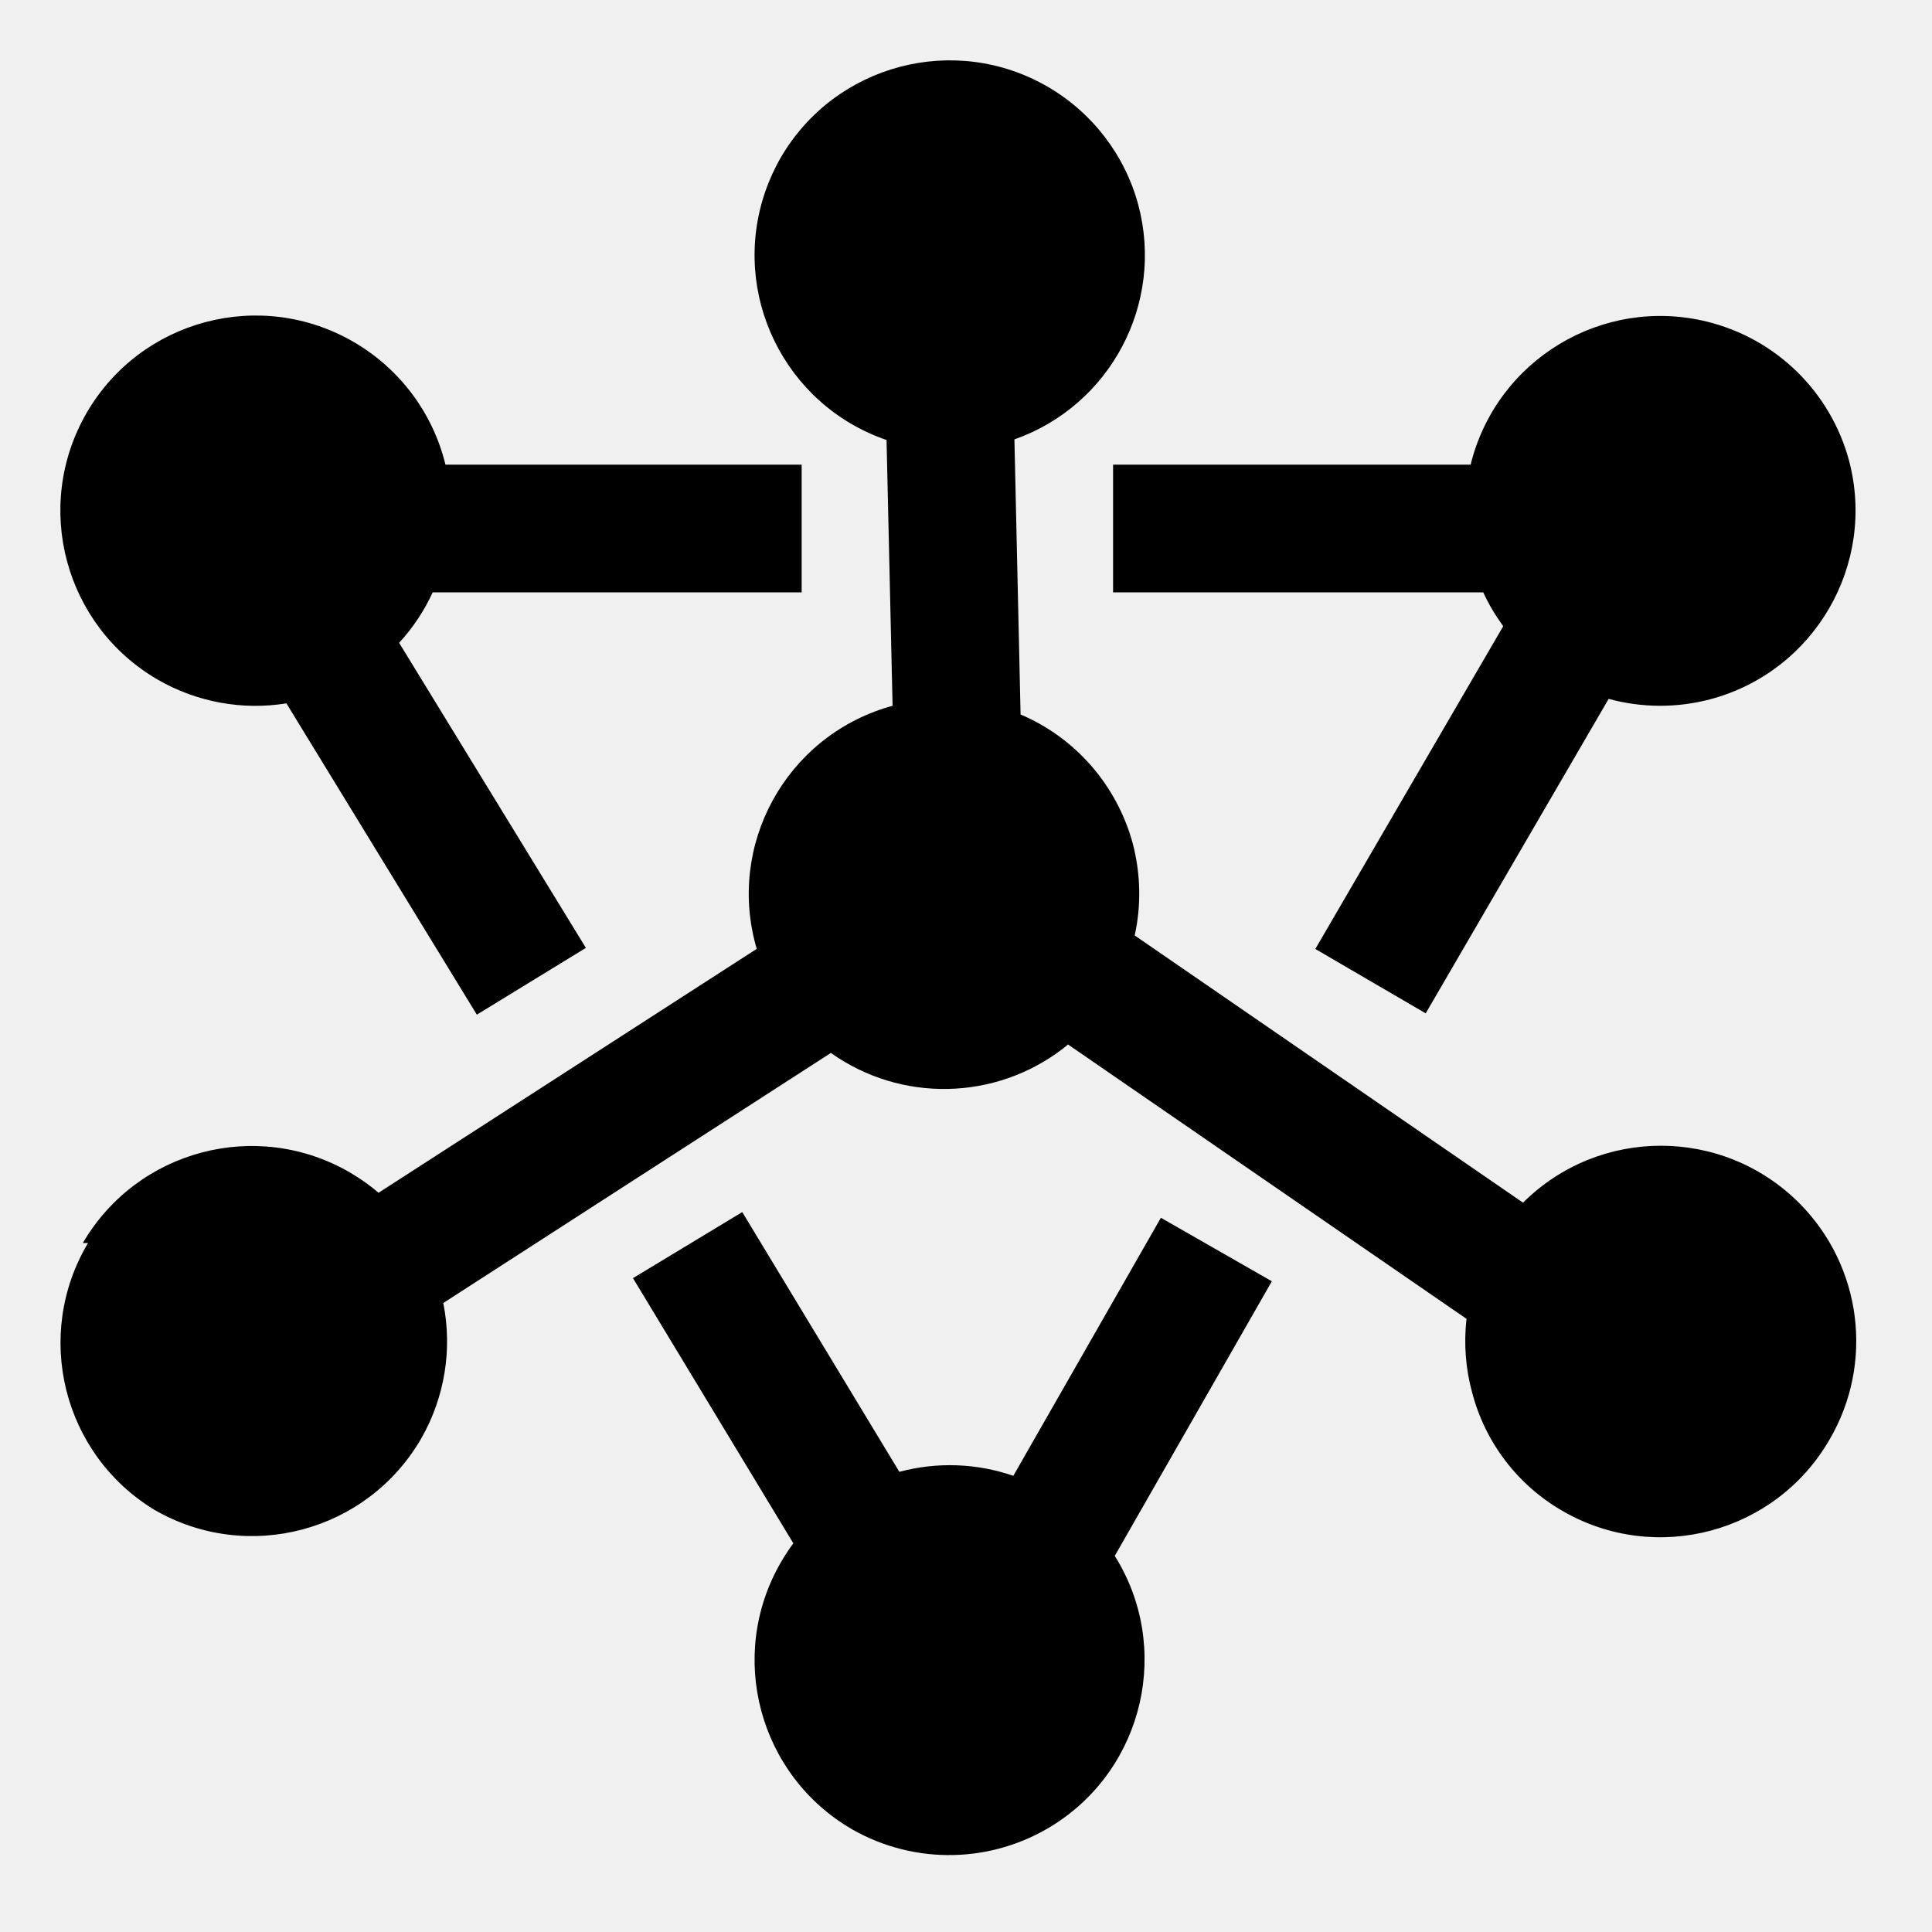
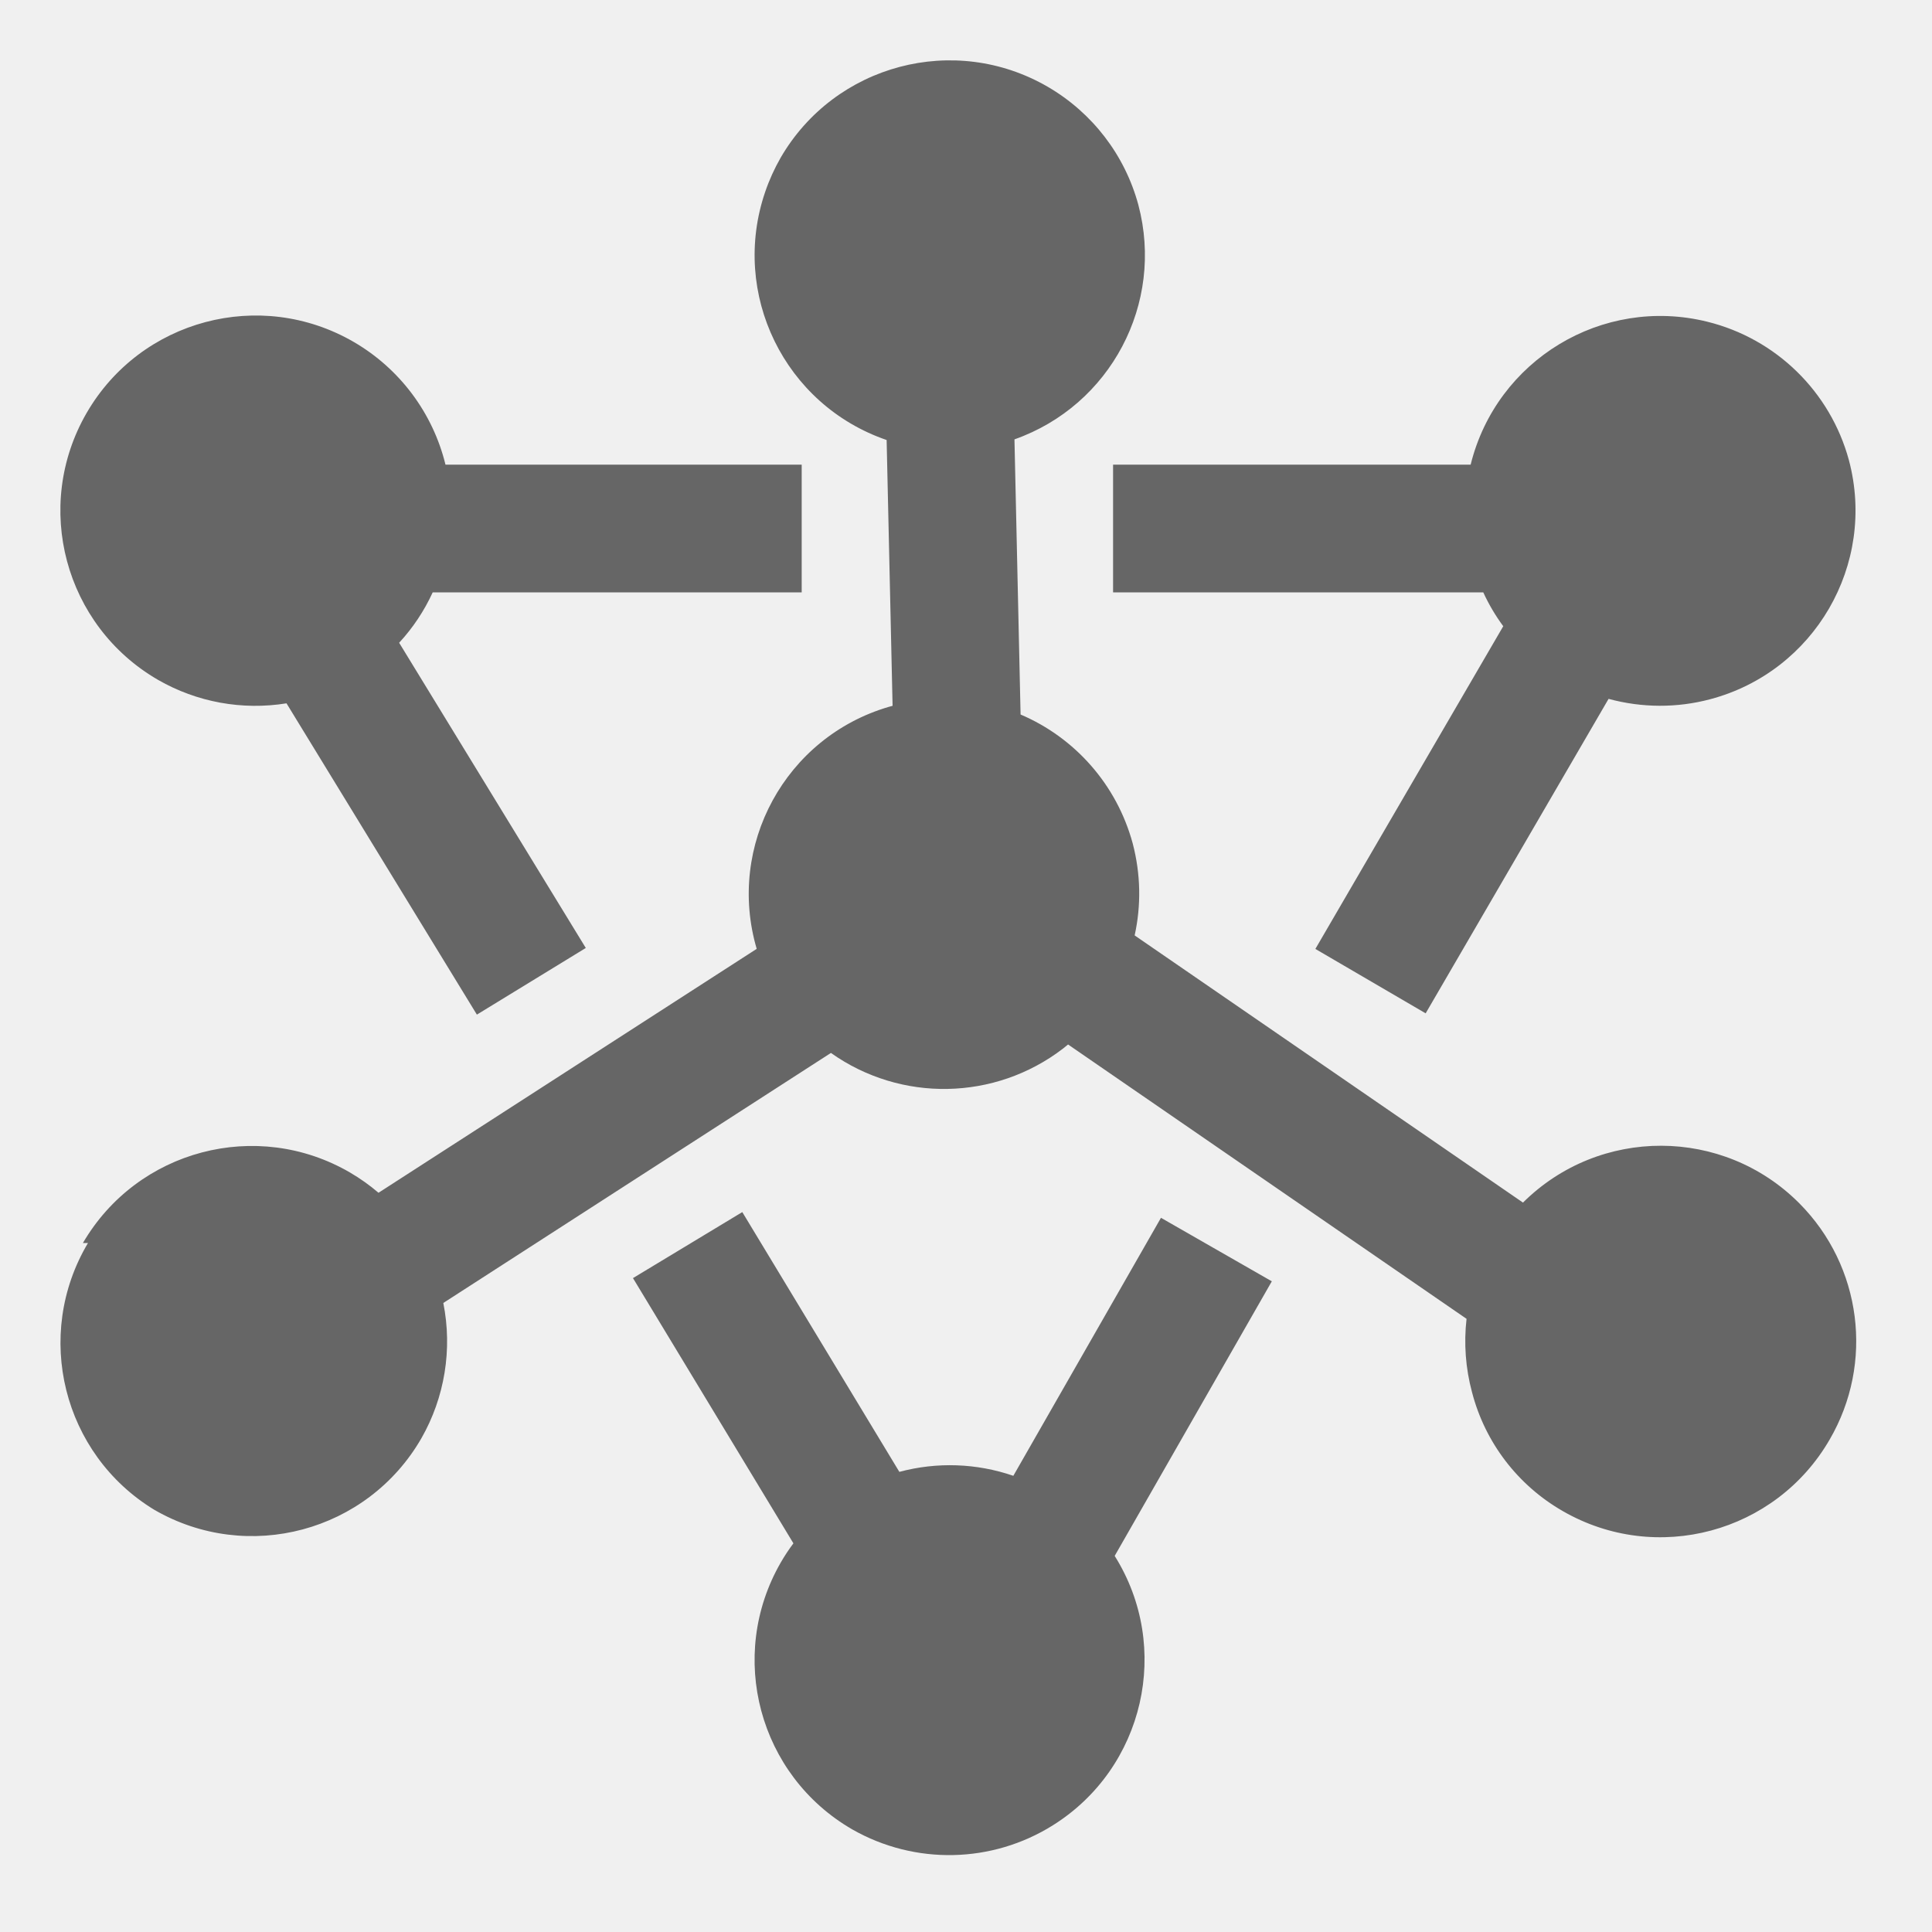
- <svg xmlns="http://www.w3.org/2000/svg" width="16" height="16" viewBox="0 0 16 16" fill="none">
-   <g clip-path="url(#clip0_40347_58422)">
-     <path d="M8.392 12.222L9.614 10.085L10.533 10.611L9.232 12.885C9.706 13.642 9.477 14.641 8.72 15.116C8.215 15.432 7.577 15.446 7.059 15.151C6.285 14.704 6.019 13.714 6.466 12.94C6.498 12.885 6.532 12.832 6.57 12.781L5.242 10.585L6.147 10.038L7.448 12.189C7.759 12.106 8.087 12.117 8.392 12.222ZM13.322 5.788L11.807 8.392L10.893 7.859L12.449 5.186C12.385 5.098 12.329 5.005 12.284 4.906H9.218V3.848H12.179C12.393 2.98 13.27 2.45 14.138 2.664C14.709 2.805 15.158 3.244 15.312 3.811C15.542 4.675 15.027 5.561 14.164 5.791C13.888 5.864 13.598 5.863 13.323 5.788L13.322 5.788ZM3.305 5.323L4.852 7.85L3.949 8.403L2.372 5.825C2.006 5.884 1.631 5.815 1.309 5.63C0.535 5.183 0.27 4.194 0.717 3.42C1.165 2.647 2.156 2.383 2.929 2.832C3.31 3.053 3.585 3.42 3.689 3.848H6.639V4.906H3.583C3.513 5.059 3.419 5.2 3.305 5.324L3.305 5.323ZM8.452 5.917C8.902 6.108 9.248 6.498 9.381 6.985C9.447 7.239 9.452 7.499 9.397 7.747L12.613 9.96C13.247 9.329 14.271 9.332 14.902 9.965C15.419 10.485 15.522 11.288 15.152 11.921C14.706 12.695 13.716 12.961 12.942 12.514C12.569 12.3 12.299 11.946 12.191 11.53C12.137 11.332 12.122 11.126 12.145 10.922L8.845 8.65L8.803 8.684C8.24 9.116 7.46 9.131 6.881 8.72L3.671 10.791C3.748 11.174 3.683 11.572 3.489 11.912C3.042 12.686 2.053 12.951 1.279 12.504C0.52 12.043 0.275 11.057 0.729 10.294H0.686C1.137 9.522 2.127 9.261 2.9 9.711C2.983 9.76 3.062 9.815 3.135 9.878L6.267 7.858C6.015 7.003 6.505 6.106 7.36 5.854C7.371 5.851 7.381 5.848 7.392 5.845L7.342 3.644C6.497 3.354 6.047 2.433 6.337 1.588C6.371 1.49 6.414 1.395 6.466 1.305C6.915 0.533 7.905 0.27 8.678 0.719C9.047 0.934 9.316 1.285 9.427 1.697C9.644 2.513 9.197 3.358 8.401 3.639L8.452 5.917Z" fill="currentcolor" />
+ <svg xmlns="http://www.w3.org/2000/svg" width="24" height="24" viewBox="0 0 24 24" fill="none">
+   <g clip-path="url(#clip0_52943_76905)">
+     <path d="M12.588 18.333L14.422 15.128L15.799 15.917L13.847 19.328C14.559 20.463 14.216 21.962 13.08 22.674C12.323 23.149 11.365 23.169 10.588 22.726C9.427 22.056 9.029 20.572 9.699 19.41C9.746 19.328 9.799 19.248 9.856 19.172L7.863 15.877L9.221 15.057L11.172 18.284C11.639 18.159 12.131 18.176 12.588 18.333ZM19.982 8.682L17.71 12.588L16.34 11.788L18.674 7.779C18.577 7.648 18.494 7.507 18.426 7.359H13.827V5.772H18.269C18.59 4.471 19.905 3.675 21.207 3.996C22.063 4.207 22.737 4.866 22.968 5.717C23.312 7.012 22.541 8.342 21.245 8.686C20.832 8.796 20.397 8.794 19.984 8.682L19.982 8.682ZM4.958 7.984L7.277 11.776L5.924 12.604L3.559 8.737C3.009 8.826 2.446 8.723 1.964 8.446C0.803 7.775 0.405 6.291 1.076 5.13C1.748 3.97 3.233 3.575 4.393 4.247C4.965 4.579 5.377 5.13 5.534 5.772H9.959V7.359H5.375C5.27 7.588 5.129 7.8 4.958 7.985L4.958 7.984ZM12.678 8.876C13.352 9.163 13.873 9.747 14.071 10.478C14.171 10.859 14.177 11.249 14.095 11.62L18.919 14.939C19.87 13.994 21.407 13.998 22.352 14.948C23.128 15.728 23.282 16.932 22.729 17.882C22.058 19.043 20.574 19.441 19.413 18.771C18.854 18.45 18.448 17.919 18.286 17.295C18.206 16.998 18.183 16.689 18.218 16.383L13.268 12.975L13.205 13.026C12.36 13.674 11.191 13.696 10.322 13.08L5.507 16.186C5.622 16.761 5.525 17.359 5.234 17.868C4.564 19.029 3.079 19.427 1.918 18.756C0.78 18.065 0.412 16.585 1.093 15.441H1.03C1.705 14.283 3.191 13.891 4.349 14.566C4.474 14.639 4.592 14.723 4.702 14.817L9.4 11.787C9.023 10.504 9.757 9.158 11.04 8.781C11.056 8.777 11.072 8.772 11.088 8.768L11.014 5.466C9.746 5.031 9.071 3.65 9.506 2.382C9.556 2.235 9.621 2.093 9.698 1.958C10.372 0.799 11.858 0.405 13.017 1.079C13.57 1.401 13.974 1.927 14.141 2.545C14.466 3.769 13.796 5.037 12.602 5.458L12.678 8.876Z" fill="#666666" />
  </g>
  <defs>
-     <clipPath id="clip0_40347_58422">
-       <rect width="16" height="16" fill="white" />
+     <clipPath id="clip0_52943_76905">
+       <rect width="24" height="24" fill="white" />
    </clipPath>
  </defs>
</svg>
